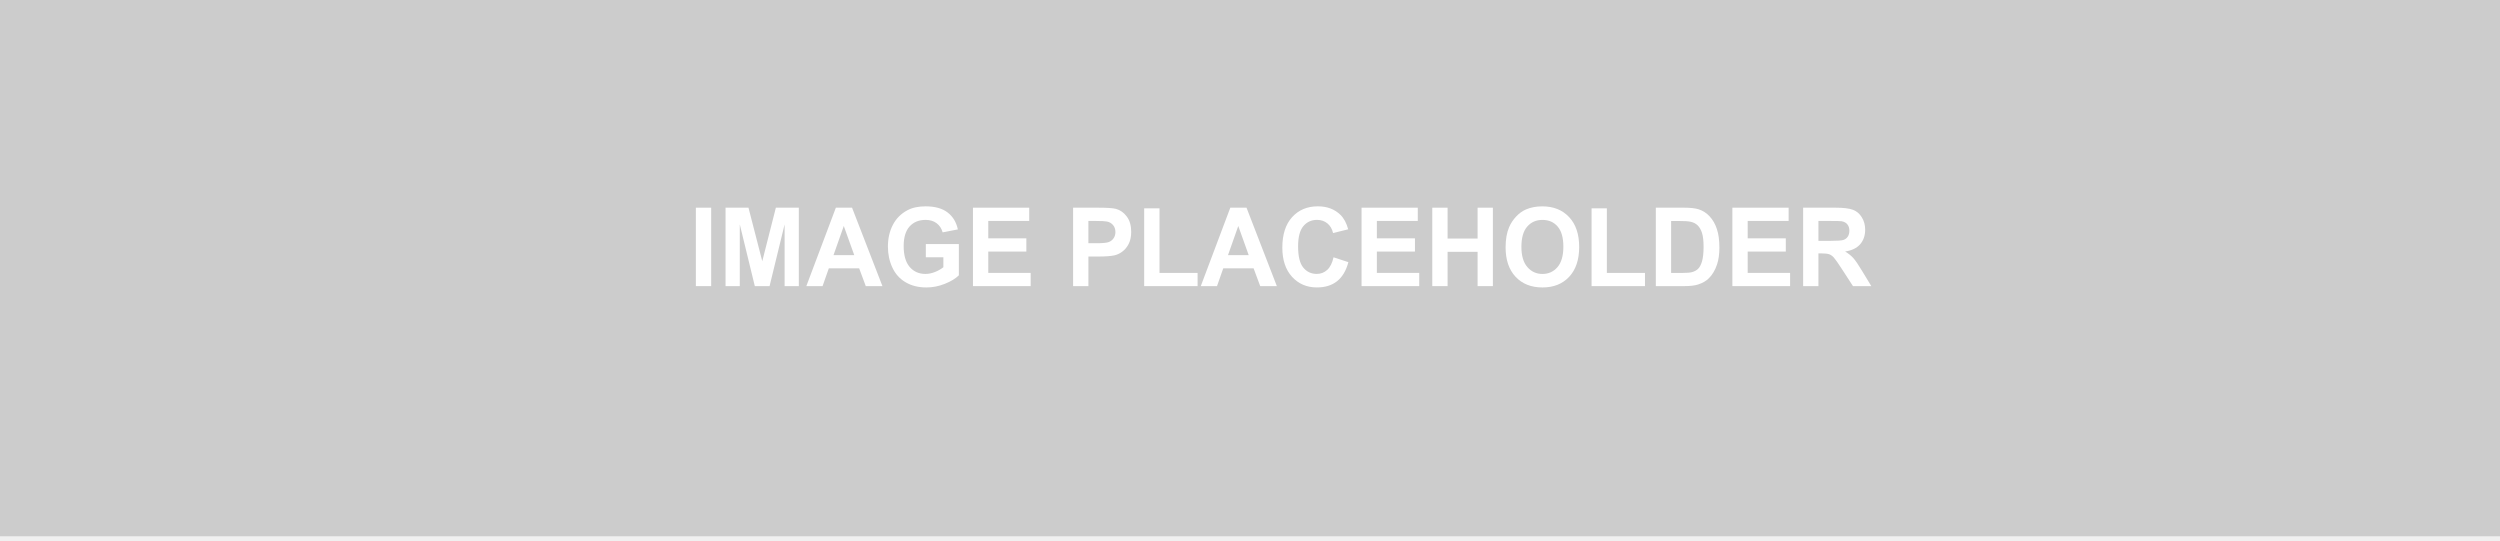
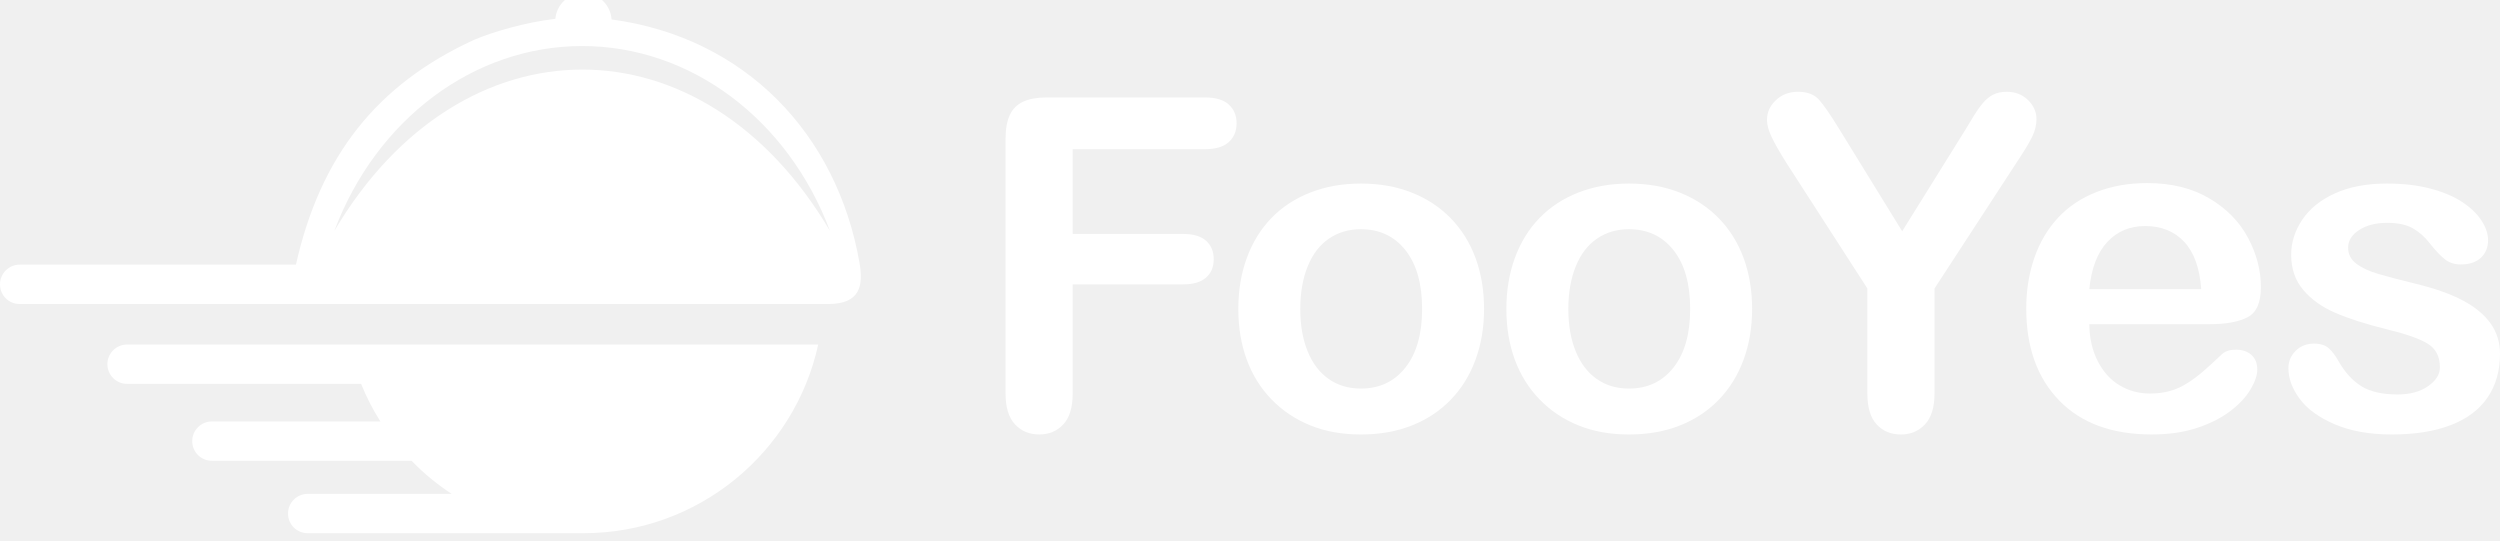
<svg xmlns="http://www.w3.org/2000/svg" version="1.1" id="Layer_1" x="0px" y="0px" width="162px" height="35px" viewBox="0 0 162 35" enable-background="new 0 0 162 35" xml:space="preserve">
-   <rect x="-0.114" y="-1.25" fill="#CCCCCC" width="162.705" height="36" />
+   <path fill="#FFFFFF" d="M53.783,14.965c-8.221-13.955-23.886-13.929-32.12,0c2.736-7.26,9.062-11.982,16.06-11.982  C44.733,2.983,51.06,7.706,53.783,14.965L53.783,14.965z M37.815,28.08c-2.644,0-4.998-1.264-6.498-3.209h3.88  c0.776,0.42,1.684,0.656,2.631,0.656c0.96,0,1.854-0.236,2.644-0.656h3.144H44.3C42.813,26.816,40.458,28.08,37.815,28.08  L37.815,28.08z M37.815,34.551H19.94c-0.71,0-1.276-0.564-1.276-1.275l0,0c0-0.697,0.565-1.273,1.276-1.273h9.325  c-0.934-0.619-1.815-1.328-2.591-2.145H13.732c-0.71,0-1.276-0.566-1.276-1.275l0,0c0-0.695,0.565-1.273,1.276-1.273h10.917  c-0.486-0.764-0.907-1.58-1.25-2.436H8.234c-0.71,0-1.276-0.578-1.276-1.275c0-0.693,0.565-1.273,1.276-1.273h14.363h21.019h9.404  C51.494,29.316,45.259,34.551,37.815,34.551L37.815,34.551z M27.371,19.701h26.293c2.065,0,2.302-1.17,2.025-2.71  C54.229,8.704,48.311,2.43,39.63,1.26c-0.066-0.96-0.855-1.71-1.815-1.71s-1.75,0.736-1.829,1.67  c-1.973,0.224-4.143,0.881-5.248,1.355c-6.366,2.907-9.996,7.602-11.561,14.573H1.276C0.565,17.149,0,17.728,0,18.426  c0,0.709,0.565,1.275,1.276,1.275h22.583H27.371z" />
  <g>
-     <path fill="#FFFFFF" d="M45.092,18.541v-5.083h0.992v5.083H45.092z" />
-     <path fill="#FFFFFF" d="M47.016,18.541v-5.083h1.485l0.894,3.468l0.881-3.468h1.488v5.083h-0.921V14.54l-0.975,4.001h-0.956   l-0.974-4.001v4.001H47.016z" />
-     <path fill="#FFFFFF" d="M57.182,18.541h-1.08l-0.429-1.154h-1.965l-0.406,1.154H52.25l1.914-5.083h1.049L57.182,18.541z    M55.355,16.531l-0.678-1.887l-0.665,1.887H55.355z" />
-     <path fill="#FFFFFF" d="M59.994,16.673v-0.856h2.14v2.023c-0.208,0.208-0.509,0.393-0.905,0.55   c-0.394,0.16-0.793,0.237-1.198,0.237c-0.514,0-0.962-0.11-1.344-0.334c-0.383-0.223-0.67-0.541-0.862-0.957   c-0.193-0.413-0.288-0.866-0.288-1.353c0-0.53,0.106-1,0.321-1.412c0.214-0.411,0.528-0.727,0.942-0.946   c0.315-0.17,0.707-0.254,1.178-0.254c0.61,0,1.086,0.133,1.428,0.398c0.344,0.264,0.564,0.63,0.663,1.097l-0.986,0.191   c-0.068-0.251-0.199-0.448-0.391-0.592c-0.19-0.145-0.431-0.216-0.715-0.216c-0.434,0-0.779,0.142-1.036,0.426   c-0.255,0.285-0.383,0.706-0.383,1.265c0,0.604,0.129,1.055,0.388,1.357c0.26,0.302,0.601,0.454,1.021,0.454   c0.207,0,0.416-0.044,0.625-0.128s0.389-0.187,0.538-0.307v-0.645H59.994z" />
-     <path fill="#FFFFFF" d="M63.048,18.541v-5.083h3.645v0.859h-2.653v1.127h2.468v0.857h-2.468v1.383h2.747v0.856H63.048z" />
-     <path fill="#FFFFFF" d="M69.537,18.541v-5.083h1.592c0.604,0,0.997,0.026,1.179,0.076c0.283,0.077,0.518,0.242,0.708,0.498   c0.191,0.255,0.286,0.585,0.286,0.99c0,0.312-0.056,0.574-0.165,0.786c-0.11,0.213-0.249,0.38-0.418,0.501   c-0.169,0.122-0.34,0.202-0.514,0.24c-0.236,0.05-0.579,0.074-1.028,0.074h-0.648v1.917H69.537z M70.528,14.318v1.443h0.543   c0.392,0,0.652-0.027,0.785-0.079c0.132-0.054,0.237-0.137,0.31-0.25c0.076-0.114,0.113-0.245,0.113-0.396   c0-0.185-0.053-0.337-0.158-0.457c-0.106-0.121-0.237-0.195-0.399-0.225c-0.117-0.023-0.355-0.036-0.713-0.036H70.528z" />
-     <path fill="#FFFFFF" d="M74.143,18.541V13.5h0.993v4.185h2.467v0.856H74.143z" />
-     <path fill="#FFFFFF" d="M82.74,18.541h-1.078l-0.429-1.154h-1.966l-0.405,1.154H77.81l1.914-5.083h1.05L82.74,18.541z    M80.915,16.531l-0.675-1.887l-0.665,1.887H80.915z" />
-     <path fill="#FFFFFF" d="M86.413,16.673l0.962,0.315c-0.147,0.556-0.394,0.966-0.736,1.236c-0.342,0.27-0.776,0.402-1.305,0.402   c-0.652,0-1.188-0.229-1.61-0.689c-0.421-0.463-0.629-1.092-0.629-1.893c0-0.845,0.21-1.502,0.632-1.971   c0.424-0.467,0.979-0.703,1.668-0.703c0.601,0,1.089,0.184,1.464,0.552c0.225,0.218,0.394,0.53,0.504,0.937l-0.981,0.243   c-0.059-0.264-0.18-0.473-0.365-0.625c-0.184-0.152-0.408-0.229-0.672-0.229c-0.365,0-0.66,0.135-0.887,0.405   c-0.229,0.271-0.341,0.708-0.341,1.314c0,0.644,0.111,1.101,0.336,1.373c0.224,0.272,0.515,0.41,0.871,0.41   c0.264,0,0.49-0.088,0.681-0.262C86.193,17.317,86.331,17.045,86.413,16.673z" />
-     <path fill="#FFFFFF" d="M88.228,18.541v-5.083h3.644v0.859h-2.652v1.127h2.469v0.857h-2.469v1.383h2.746v0.856H88.228z" />
-     <path fill="#FFFFFF" d="M92.812,18.541v-5.083h0.991v2h1.945v-2h0.99v5.083h-0.99v-2.223h-1.945v2.223H92.812z" />
-     <path fill="#FFFFFF" d="M97.563,16.031c0-0.518,0.075-0.952,0.225-1.303c0.11-0.259,0.265-0.492,0.458-0.696   c0.192-0.207,0.404-0.359,0.636-0.459c0.307-0.133,0.659-0.201,1.06-0.201c0.724,0,1.304,0.232,1.737,0.697   c0.437,0.465,0.652,1.11,0.652,1.939c0,0.819-0.216,1.462-0.646,1.926c-0.433,0.463-1.009,0.693-1.731,0.693   c-0.729,0-1.312-0.229-1.742-0.689C97.779,17.475,97.563,16.84,97.563,16.031z M98.587,15.997c0,0.576,0.129,1.012,0.385,1.308   c0.258,0.297,0.582,0.447,0.979,0.447c0.396,0,0.721-0.148,0.975-0.443c0.252-0.294,0.38-0.736,0.38-1.325   c0-0.583-0.122-1.018-0.371-1.305c-0.246-0.286-0.575-0.429-0.983-0.429c-0.41,0-0.738,0.145-0.989,0.434   C98.711,14.974,98.587,15.411,98.587,15.997z" />
-     <path fill="#FFFFFF" d="M103.134,18.541V13.5h0.99v4.185h2.47v0.856H103.134z" />
-     <path fill="#FFFFFF" d="M107.297,13.458h1.813c0.409,0,0.72,0.032,0.936,0.097c0.288,0.087,0.536,0.245,0.74,0.468   c0.207,0.224,0.364,0.498,0.469,0.823c0.109,0.325,0.162,0.726,0.162,1.202c0,0.418-0.05,0.779-0.151,1.083   c-0.122,0.369-0.299,0.669-0.527,0.896c-0.171,0.174-0.404,0.309-0.696,0.406c-0.217,0.07-0.51,0.107-0.878,0.107h-1.867V13.458z    M108.289,14.318v3.367h0.741c0.278,0,0.476-0.016,0.601-0.048c0.16-0.042,0.293-0.113,0.399-0.211   c0.106-0.101,0.194-0.264,0.261-0.491c0.066-0.228,0.101-0.538,0.101-0.931c0-0.393-0.034-0.694-0.101-0.905   c-0.066-0.21-0.161-0.375-0.281-0.493c-0.121-0.117-0.272-0.197-0.461-0.237c-0.139-0.033-0.41-0.05-0.814-0.05H108.289z" />
-     <path fill="#FFFFFF" d="M112.258,18.541v-5.083h3.645v0.859h-2.653v1.127h2.47v0.857h-2.47v1.383h2.748v0.856H112.258z" />
-     <path fill="#FFFFFF" d="M116.843,18.541v-5.083h2.088c0.524,0,0.907,0.046,1.145,0.138c0.238,0.091,0.429,0.253,0.57,0.487   c0.145,0.233,0.217,0.5,0.217,0.8c0,0.382-0.109,0.696-0.325,0.946c-0.219,0.248-0.543,0.404-0.973,0.469   c0.214,0.129,0.391,0.271,0.531,0.426c0.139,0.156,0.326,0.43,0.564,0.826l0.601,0.991h-1.188l-0.717-1.105   c-0.256-0.396-0.43-0.644-0.523-0.746c-0.093-0.104-0.192-0.174-0.299-0.213c-0.104-0.037-0.271-0.057-0.5-0.057h-0.2v2.122   H116.843z M117.834,15.608h0.733c0.479,0,0.773-0.02,0.893-0.062c0.119-0.042,0.212-0.112,0.278-0.215   c0.067-0.102,0.101-0.228,0.101-0.381c0-0.171-0.044-0.309-0.132-0.414c-0.087-0.106-0.214-0.173-0.374-0.2   c-0.081-0.011-0.322-0.018-0.726-0.018h-0.773V15.608z" />
+     <path fill="#FFFFFF" d="M78.079,9.667H69.51v5.493h7.163c0.664,0,1.159,0.149,1.486,0.447s0.491,0.695,0.491,1.193   s-0.166,0.894-0.498,1.187c-0.332,0.293-0.825,0.44-1.479,0.44H69.51v7.074c0,0.898-0.203,1.566-0.608,2s-0.925,0.652-1.56,0.652   c-0.645,0-1.17-0.221-1.575-0.66s-0.607-1.104-0.607-1.992V8.979c0-0.625,0.093-1.135,0.278-1.531   c0.186-0.395,0.476-0.683,0.872-0.863c0.395-0.181,0.9-0.271,1.516-0.271h10.254c0.693,0,1.209,0.154,1.545,0.461   c0.338,0.309,0.506,0.711,0.506,1.209c0,0.508-0.168,0.916-0.506,1.223C79.288,9.514,78.772,9.667,78.079,9.667z" />
+     <path fill="#FFFFFF" d="M96.167,20.023c0,1.191-0.186,2.291-0.557,3.297s-0.908,1.869-1.611,2.592s-1.543,1.277-2.52,1.662   c-0.977,0.387-2.075,0.58-3.296,0.58c-1.211,0-2.3-0.195-3.267-0.586s-1.805-0.949-2.513-1.678   c-0.708-0.727-1.244-1.586-1.611-2.578c-0.365-0.99-0.549-2.088-0.549-3.289c0-1.211,0.186-2.319,0.557-3.325   s0.903-1.865,1.597-2.578s1.533-1.262,2.52-1.647s2.075-0.579,3.267-0.579c1.211,0,2.31,0.195,3.296,0.586s1.831,0.947,2.534,1.67   s1.238,1.582,1.604,2.578C95.984,17.724,96.167,18.822,96.167,20.023z M92.153,20.023c0-1.631-0.358-2.9-1.077-3.808   c-0.717-0.908-1.682-1.362-2.893-1.362c-0.781,0-1.47,0.203-2.065,0.608s-1.055,1.003-1.377,1.794   c-0.322,0.792-0.483,1.713-0.483,2.768c0,1.045,0.158,1.959,0.477,2.74c0.316,0.781,0.771,1.379,1.361,1.793   c0.591,0.416,1.287,0.623,2.088,0.623c1.211,0,2.176-0.455,2.893-1.369C91.795,22.898,92.153,21.635,92.153,20.023z" />
+     <path fill="#FFFFFF" d="M113.537,20.023c0,1.191-0.186,2.291-0.557,3.297s-0.908,1.869-1.611,2.592s-1.543,1.277-2.52,1.662   c-0.977,0.387-2.075,0.58-3.296,0.58c-1.211,0-2.3-0.195-3.267-0.586s-1.805-0.949-2.513-1.678   c-0.708-0.727-1.244-1.586-1.611-2.578c-0.365-0.99-0.549-2.088-0.549-3.289c0-1.211,0.186-2.319,0.557-3.325   s0.903-1.865,1.597-2.578s1.533-1.262,2.52-1.647s2.075-0.579,3.267-0.579c1.211,0,2.31,0.195,3.296,0.586s1.831,0.947,2.534,1.67   s1.238,1.582,1.604,2.578C113.354,17.724,113.537,18.822,113.537,20.023z M109.523,20.023c0-1.631-0.358-2.9-1.077-3.808   c-0.717-0.908-1.682-1.362-2.893-1.362c-0.781,0-1.47,0.203-2.065,0.608s-1.055,1.003-1.377,1.794   c-0.322,0.792-0.483,1.713-0.483,2.768c0,1.045,0.158,1.959,0.477,2.74c0.316,0.781,0.771,1.379,1.361,1.793   c0.591,0.416,1.287,0.623,2.088,0.623c1.211,0,2.176-0.455,2.893-1.369C109.165,22.898,109.523,21.635,109.523,20.023z" />
+     <path fill="#FFFFFF" d="M121.005,25.502v-6.811l-5.244-8.13c-0.459-0.732-0.784-1.304-0.974-1.714   c-0.191-0.41-0.286-0.767-0.286-1.069c0-0.498,0.192-0.928,0.579-1.289c0.385-0.361,0.861-0.542,1.428-0.542   c0.596,0,1.047,0.169,1.355,0.505c0.307,0.338,0.769,1.009,1.384,2.015l4.014,6.519l4.058-6.519c0.244-0.4,0.449-0.737,0.615-1.011   s0.349-0.529,0.549-0.77c0.2-0.238,0.423-0.422,0.667-0.549s0.542-0.19,0.894-0.19c0.547,0,1.004,0.179,1.369,0.534   c0.367,0.357,0.55,0.77,0.55,1.238c0,0.381-0.093,0.762-0.278,1.143s-0.503,0.908-0.952,1.582l-5.376,8.248v6.811   c0,0.889-0.205,1.553-0.615,1.992s-0.933,0.66-1.567,0.66c-0.645,0-1.167-0.219-1.567-0.652S121.005,26.4,121.005,25.502z" />
+     <path fill="#FFFFFF" d="M143.209,21.006h-7.822c0.01,0.908,0.192,1.709,0.55,2.402c0.355,0.693,0.829,1.215,1.42,1.566   s1.243,0.527,1.956,0.527c0.479,0,0.915-0.055,1.312-0.168c0.395-0.111,0.778-0.287,1.149-0.527   c0.371-0.238,0.713-0.496,1.025-0.77s0.718-0.645,1.216-1.113c0.205-0.176,0.498-0.264,0.879-0.264c0.41,0,0.742,0.113,0.996,0.338   s0.381,0.541,0.381,0.951c0,0.361-0.142,0.783-0.425,1.268c-0.283,0.482-0.71,0.947-1.282,1.391   c-0.57,0.445-1.289,0.814-2.152,1.107c-0.865,0.293-1.858,0.439-2.981,0.439c-2.568,0-4.565-0.732-5.991-2.197   s-2.139-3.453-2.139-5.963c0-1.182,0.176-2.277,0.527-3.289c0.352-1.01,0.864-1.877,1.538-2.6s1.504-1.276,2.49-1.662   s2.08-0.579,3.281-0.579c1.562,0,2.902,0.329,4.021,0.989c1.118,0.658,1.956,1.511,2.513,2.556s0.835,2.109,0.835,3.194   c0,1.006-0.288,1.658-0.864,1.955C145.064,20.857,144.254,21.006,143.209,21.006z M135.387,18.734h7.251   c-0.098-1.367-0.467-2.389-1.105-3.068c-0.641-0.679-1.482-1.019-2.527-1.019c-0.996,0-1.814,0.345-2.453,1.032   C135.911,16.37,135.523,17.387,135.387,18.734z" />
+     <path fill="#FFFFFF" d="M162,22.924c0,1.104-0.269,2.049-0.806,2.834c-0.537,0.787-1.331,1.383-2.38,1.787   c-1.051,0.406-2.327,0.609-3.831,0.609c-1.436,0-2.666-0.221-3.691-0.66s-1.782-0.988-2.271-1.648   c-0.488-0.658-0.732-1.32-0.732-1.984c0-0.439,0.156-0.814,0.469-1.127s0.708-0.469,1.187-0.469c0.42,0,0.742,0.102,0.967,0.307   s0.439,0.494,0.645,0.865c0.41,0.713,0.901,1.244,1.472,1.596c0.572,0.352,1.351,0.527,2.337,0.527c0.801,0,1.458-0.178,1.97-0.535   c0.514-0.355,0.77-0.764,0.77-1.223c0-0.703-0.267-1.215-0.799-1.537s-1.408-0.631-2.629-0.924   c-1.377-0.342-2.498-0.699-3.361-1.076c-0.865-0.375-1.556-0.871-2.073-1.486s-0.776-1.373-0.776-2.271   c0-0.801,0.239-1.558,0.718-2.271s1.184-1.282,2.116-1.706c0.933-0.426,2.059-0.638,3.377-0.638c1.035,0,1.965,0.107,2.791,0.322   c0.824,0.215,1.513,0.503,2.064,0.864s0.972,0.762,1.26,1.201s0.433,0.869,0.433,1.289c0,0.459-0.153,0.835-0.462,1.128   c-0.307,0.293-0.744,0.439-1.311,0.439c-0.41,0-0.76-0.117-1.047-0.352c-0.289-0.234-0.618-0.586-0.989-1.055   c-0.303-0.391-0.659-0.703-1.069-0.938s-0.967-0.352-1.67-0.352c-0.723,0-1.323,0.153-1.802,0.462   c-0.479,0.307-0.718,0.69-0.718,1.149c0,0.42,0.176,0.765,0.527,1.032c0.352,0.27,0.825,0.491,1.421,0.667s1.416,0.391,2.461,0.645   c1.24,0.303,2.253,0.664,3.04,1.084c0.785,0.42,1.381,0.914,1.787,1.486C161.797,21.539,162,22.191,162,22.924z" />
  </g>
</svg>
